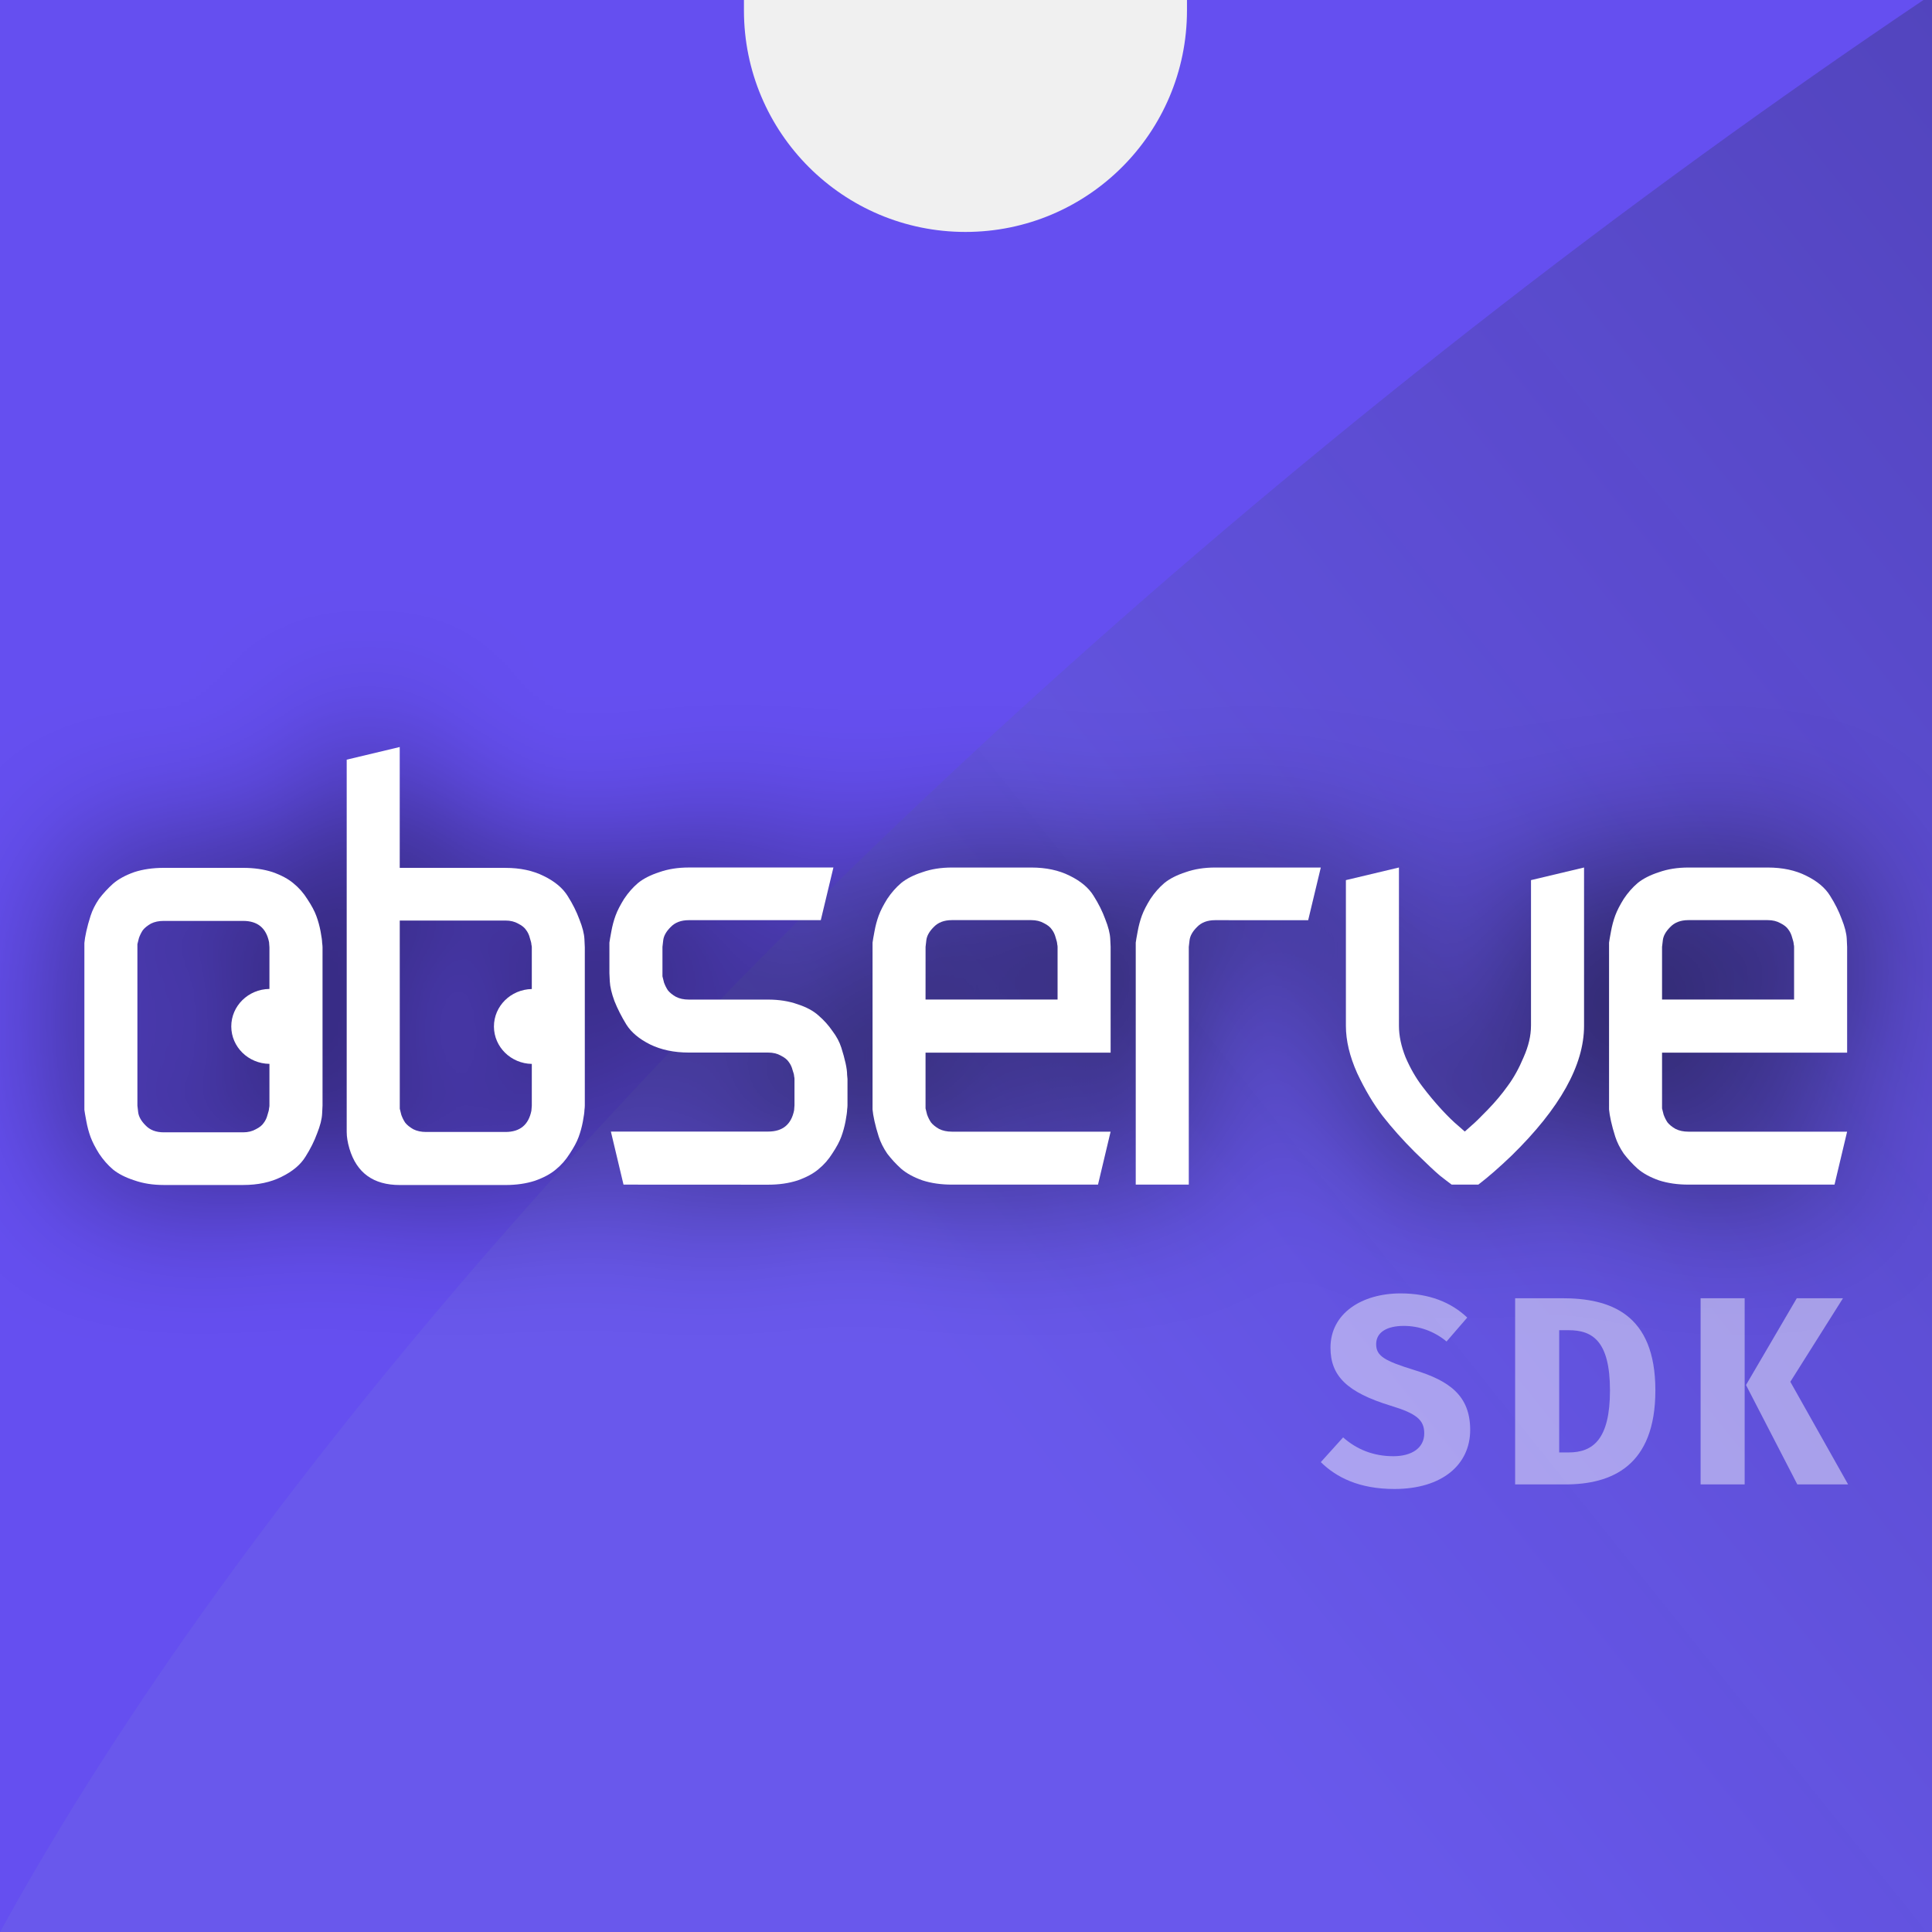
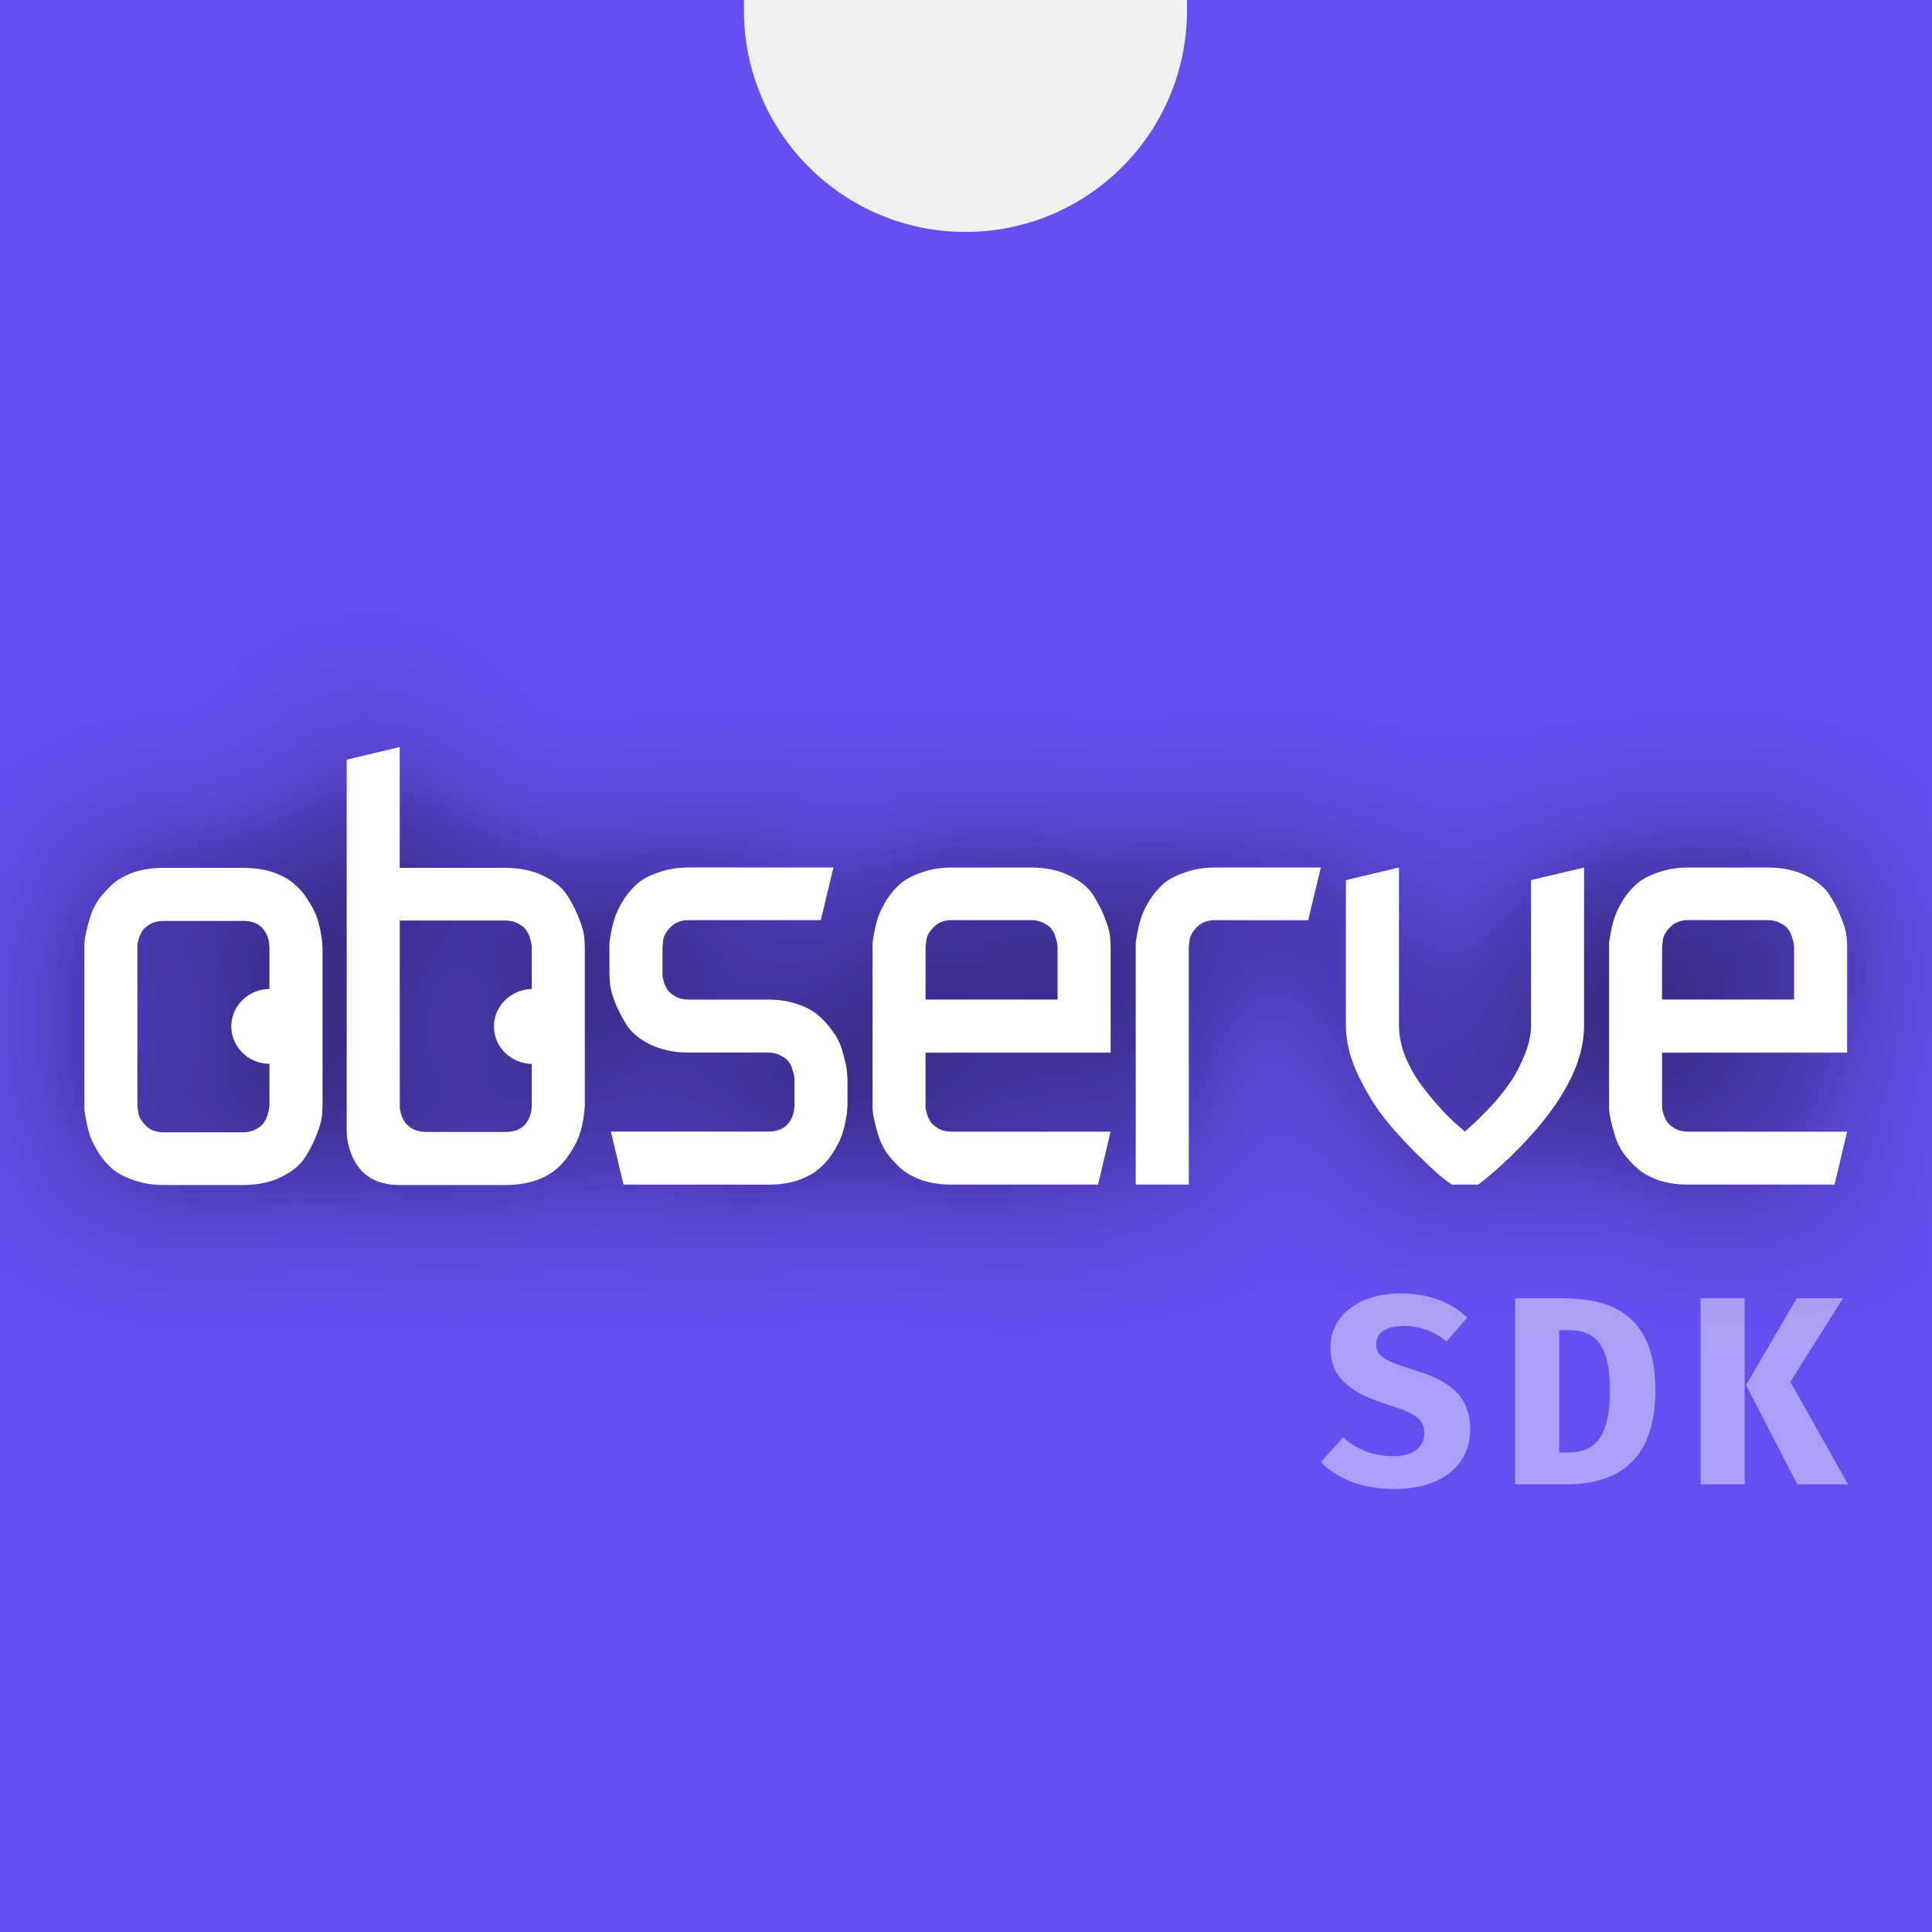
<svg xmlns="http://www.w3.org/2000/svg" xmlns:xlink="http://www.w3.org/1999/xlink" width="161.925mm" height="161.925mm" viewBox="0 0 161.925 161.925" version="1.1" id="svg10789" xml:space="preserve">
  <defs id="defs10786">
    <linearGradient id="linearGradient12921">
      <stop style="stop-color:#6d64e6;stop-opacity:1;" offset="0.311" id="stop12917" />
      <stop style="stop-color:#000000;stop-opacity:0.88;" offset="0.943" id="stop12919" />
    </linearGradient>
    <filter style="color-interpolation-filters:sRGB" id="filter12821" x="-0.099" y="-0.397" width="1.197" height="1.794">
      <feGaussianBlur stdDeviation="6.068" id="feGaussianBlur12823" />
    </filter>
    <linearGradient xlink:href="#linearGradient12921" id="linearGradient12923" x1="-530.644" y1="887.863" x2="1233.09" y2="887.863" gradientUnits="userSpaceOnUse" />
+     <mask maskUnits="userSpaceOnUse" id="mask17950">
+       <rect style="fill:#ffffff;fill-rule:evenodd;stroke-width:15.119" id="rect17952" width="608.353" height="615.719" x="171.319" y="132.37" transform="matrix(0.7848569,0.6196771,-0.6218991,0.7830974,0,0)" />
+     </mask>
  </defs>
  <g id="layer1" transform="translate(-24.0375,-25.19921)">
    <g id="g11012" transform="matrix(0.2645833,0,0,0.2645833,-21.5625,-9.612203)">
      <path d="m 548.346,131.571 c 0,1.08 0,2.16 0,3.3 0,38.76 -31.42,70.17 -70.17,70.17 -38.76,0 -70.17,-31.42 -70.17,-70.17 v 0 c 0,-1.14 0,-2.22 0,-3.3 h -235.66 v 612 h 612 v -612 z" fill="#654ff0" id="path12501" />
-       <ellipse style="opacity:0.456;fill:url(#linearGradient12923);fill-opacity:1;fill-rule:evenodd;stroke:none;stroke-width:9.536" id="path12891" cx="351.223" cy="887.863" rx="881.867" ry="308.9" transform="matrix(0.7877954,-0.615937,0.6256301,0.7801199,0,0)" />
+       <path id="path12891" style="opacity:0.456;fill:url(#linearGradient12923);fill-rule:evenodd;stroke-width:9.536" transform="matrix(0.7877954,-0.615937,0.6256301,0.7801199,0,0)" d="M 1233.09,887.863 A 881.867,308.9 0 0 1 351.223,1196.764 881.867,308.9 0 0 1 -530.644,887.863 881.867,308.9 0 0 1 351.223,578.963 881.867,308.9 0 0 1 1233.09,887.863 Z" mask="url(#mask17950)" />
      <g id="layer1-6-0" transform="matrix(3.779528,0,0,3.779528,83.21888,-130.6158)" style="opacity:0.777;fill:#000000;fill-opacity:1;stroke:none;filter:url(#filter12821)">
        <g id="g495-8" transform="matrix(2,0,0,2,-10.91349,41.64575)" style="fill:#000000;fill-opacity:1;stroke:none">
          <g id="g743-1-8" transform="translate(-44.65111,-33.45872)" style="font-weight:bold;font-size:33.23px;-inkscape-font-specification:'sans-serif Bold';text-align:center;letter-spacing:-1.537px;word-spacing:0px;text-anchor:middle;fill:#000000;fill-opacity:1;stroke:none;stroke-width:0.045;stroke-dasharray:none;stroke-opacity:1">
            <path d="m 107.647,96.699 h -6.123 c -0.454,0 -0.865,-0.059 -1.233,-0.178 -0.368,-0.13 -0.665,-0.292 -0.892,-0.487 -0.216,-0.195 -0.411,-0.406 -0.584,-0.633 -0.162,-0.238 -0.281,-0.476 -0.357,-0.714 -0.076,-0.238 -0.135,-0.454 -0.178,-0.649 -0.043,-0.195 -0.07,-0.357 -0.081,-0.487 v -0.178 -6.636 -0.178 c 0.011,-0.087 0.038,-0.243 0.081,-0.471 0.043,-0.238 0.103,-0.46 0.178,-0.665 0.076,-0.206 0.195,-0.438 0.357,-0.698 0.173,-0.26 0.368,-0.481 0.584,-0.665 0.227,-0.184 0.525,-0.335 0.892,-0.454 0.368,-0.13 0.779,-0.195 1.233,-0.195 h 3.326 c 0.617,0 1.152,0.114 1.606,0.341 0.465,0.227 0.8,0.508 1.006,0.844 0.206,0.325 0.368,0.649 0.487,0.974 0.13,0.325 0.2,0.6 0.211,0.827 l 0.016,0.341 v 4.43 h -7.756 v 2.207 0.13 c 0.011,0.043 0.032,0.13 0.065,0.26 0.043,0.119 0.097,0.227 0.162,0.325 0.076,0.097 0.189,0.189 0.341,0.276 0.151,0.076 0.33,0.114 0.535,0.114 h 6.652 z m -7.227,-7.756 h 5.533 v -2.207 c 0,-0.032 -0.005,-0.07 -0.016,-0.114 0,-0.054 -0.022,-0.146 -0.065,-0.276 -0.033,-0.13 -0.087,-0.243 -0.162,-0.341 -0.065,-0.097 -0.173,-0.184 -0.325,-0.26 -0.151,-0.087 -0.33,-0.13 -0.535,-0.13 h -3.326 c -0.325,0 -0.579,0.097 -0.763,0.292 -0.184,0.184 -0.287,0.368 -0.308,0.552 l -0.032,0.276 z" style="font-weight:normal;font-family:Malkor;-inkscape-font-specification:Malkor;fill:#000000;fill-opacity:1;stroke:none;stroke-width:0.045;stroke-dasharray:none;stroke-opacity:1" id="path622-1-5" />
          </g>
          <g id="g746-5-0" transform="translate(-45.90057,-33.45872)" style="font-weight:bold;font-size:33.23px;-inkscape-font-specification:'sans-serif Bold';text-align:center;letter-spacing:-1.537px;word-spacing:0px;text-anchor:middle;fill:#000000;fill-opacity:1;stroke:none;stroke-width:0.045;stroke-dasharray:none;stroke-opacity:1">
            <path d="m 113.804,85.617 c -0.325,0 -0.579,0.097 -0.763,0.292 -0.184,0.184 -0.287,0.368 -0.308,0.552 l -0.032,0.276 v 9.962 h -2.223 v -9.962 -0.178 c 0.011,-0.087 0.038,-0.243 0.081,-0.471 0.043,-0.238 0.103,-0.46 0.178,-0.665 0.076,-0.206 0.195,-0.438 0.357,-0.698 0.173,-0.26 0.368,-0.481 0.584,-0.665 0.227,-0.184 0.525,-0.335 0.892,-0.454 0.368,-0.13 0.779,-0.195 1.233,-0.195 h 4.43 l -0.529,2.207 z" style="font-weight:normal;font-family:Malkor;-inkscape-font-specification:Malkor;fill:#000000;fill-opacity:1;stroke:none;stroke-width:0.045;stroke-dasharray:none;stroke-opacity:1" id="path624-9-9" />
          </g>
          <g id="g740-8-6" transform="translate(-44.45405,-33.45872)" style="font-weight:bold;font-size:33.23px;-inkscape-font-specification:'sans-serif Bold';text-align:center;letter-spacing:-1.537px;word-spacing:0px;text-anchor:middle;fill:#000000;fill-opacity:1;stroke:none;stroke-width:0.045;stroke-dasharray:none;stroke-opacity:1">
            <path d="m 87.566,96.699 -0.529,-2.223 h 6.591 c 0.606,0 0.968,-0.297 1.087,-0.892 l 0.016,-0.211 v -1.103 c 0,-0.032 -0.005,-0.07 -0.016,-0.114 0,-0.054 -0.022,-0.141 -0.065,-0.26 -0.032,-0.13 -0.087,-0.243 -0.162,-0.341 -0.065,-0.097 -0.173,-0.184 -0.325,-0.26 -0.151,-0.087 -0.33,-0.13 -0.535,-0.13 h -3.326 c -0.617,0 -1.157,-0.114 -1.623,-0.341 -0.454,-0.227 -0.784,-0.503 -0.99,-0.827 -0.206,-0.335 -0.373,-0.665 -0.503,-0.99 -0.119,-0.325 -0.184,-0.6 -0.195,-0.827 l -0.016,-0.341 v -1.103 -0.178 c 0.011,-0.087 0.038,-0.243 0.081,-0.471 0.043,-0.238 0.103,-0.46 0.178,-0.665 0.076,-0.206 0.195,-0.438 0.357,-0.698 0.173,-0.26 0.368,-0.481 0.584,-0.665 0.227,-0.184 0.525,-0.335 0.892,-0.454 0.368,-0.13 0.779,-0.195 1.233,-0.195 h 6.062 l -0.529,2.207 h -2.766 -2.766 c -0.325,0 -0.579,0.097 -0.763,0.292 -0.184,0.184 -0.287,0.368 -0.308,0.552 l -0.032,0.276 v 1.103 0.13 c 0.011,0.043 0.032,0.13 0.065,0.26 0.043,0.119 0.097,0.227 0.162,0.325 0.076,0.097 0.189,0.189 0.341,0.276 0.151,0.076 0.33,0.114 0.535,0.114 h 3.326 c 0.454,0 0.865,0.065 1.233,0.195 0.368,0.119 0.66,0.276 0.876,0.471 0.227,0.195 0.422,0.411 0.584,0.649 0.173,0.227 0.297,0.46 0.373,0.698 0.076,0.238 0.135,0.454 0.178,0.649 0.043,0.195 0.065,0.357 0.065,0.487 l 0.016,0.178 v 1.103 c 0,0.043 -0.005,0.108 -0.016,0.195 0,0.076 -0.022,0.233 -0.065,0.471 -0.043,0.227 -0.103,0.443 -0.178,0.649 -0.076,0.206 -0.2,0.438 -0.373,0.698 -0.162,0.26 -0.357,0.481 -0.584,0.665 -0.216,0.184 -0.508,0.341 -0.876,0.471 -0.368,0.119 -0.779,0.178 -1.233,0.178 z" style="font-weight:normal;font-family:Malkor;-inkscape-font-specification:Malkor;fill:#000000;fill-opacity:1;stroke:none;stroke-width:0.045;stroke-dasharray:none;stroke-opacity:1" id="path620-4-3" />
          </g>
          <g id="g749-8-8" transform="translate(-46.62071,-33.45872)" style="font-weight:bold;font-size:33.23px;-inkscape-font-specification:'sans-serif Bold';text-align:center;letter-spacing:-1.537px;word-spacing:0px;text-anchor:middle;fill:#000000;fill-opacity:1;stroke:none;stroke-width:0.045;stroke-dasharray:none;stroke-opacity:1">
            <path d="M 127.762,90.046 V 83.939 l 2.223,-0.529 v 6.636 c 0,1.644 -1.011,3.456 -3.034,5.435 -0.519,0.498 -0.984,0.903 -1.395,1.217 h -1.12 c -0.119,-0.087 -0.281,-0.211 -0.487,-0.373 -0.195,-0.162 -0.546,-0.492 -1.055,-0.99 -0.508,-0.508 -0.957,-1.011 -1.347,-1.509 -0.389,-0.508 -0.746,-1.109 -1.071,-1.801 -0.314,-0.703 -0.471,-1.363 -0.471,-1.979 V 83.939 l 2.223,-0.529 v 6.636 c 0,0.411 0.092,0.849 0.276,1.314 0.195,0.454 0.427,0.86 0.698,1.217 0.27,0.357 0.541,0.681 0.811,0.974 0.27,0.292 0.503,0.519 0.698,0.681 l 0.276,0.243 c 0.076,-0.065 0.173,-0.151 0.292,-0.26 0.13,-0.108 0.352,-0.325 0.665,-0.649 0.325,-0.335 0.606,-0.671 0.844,-1.006 0.249,-0.335 0.471,-0.736 0.665,-1.201 0.206,-0.465 0.308,-0.903 0.308,-1.314 z" style="font-weight:normal;font-family:Malkor;-inkscape-font-specification:Malkor;fill:#000000;fill-opacity:1;stroke:none;stroke-width:0.045;stroke-dasharray:none;stroke-opacity:1" id="path626-1-5" />
          </g>
          <g id="g752-0-6" transform="translate(-47.34697,-33.45872)" style="font-weight:bold;font-size:33.23px;-inkscape-font-specification:'sans-serif Bold';text-align:center;letter-spacing:-1.537px;word-spacing:0px;text-anchor:middle;fill:#000000;fill-opacity:1;stroke:none;stroke-width:0.045;stroke-dasharray:none;stroke-opacity:1">
            <path d="m 141.207,96.699 h -6.123 c -0.454,0 -0.865,-0.059 -1.233,-0.178 -0.368,-0.13 -0.665,-0.292 -0.892,-0.487 -0.216,-0.195 -0.411,-0.406 -0.584,-0.633 -0.162,-0.238 -0.281,-0.476 -0.357,-0.714 -0.076,-0.238 -0.135,-0.454 -0.178,-0.649 -0.043,-0.195 -0.07,-0.357 -0.081,-0.487 v -0.178 -6.636 -0.178 c 0.011,-0.087 0.038,-0.243 0.081,-0.471 0.043,-0.238 0.103,-0.46 0.178,-0.665 0.076,-0.206 0.195,-0.438 0.357,-0.698 0.173,-0.26 0.368,-0.481 0.584,-0.665 0.227,-0.184 0.525,-0.335 0.892,-0.454 0.368,-0.13 0.779,-0.195 1.233,-0.195 h 3.326 c 0.617,0 1.152,0.114 1.606,0.341 0.465,0.227 0.8,0.508 1.006,0.844 0.206,0.325 0.368,0.649 0.487,0.974 0.13,0.325 0.2,0.6 0.211,0.827 l 0.016,0.341 v 4.43 h -7.756 v 2.207 0.13 c 0.011,0.043 0.032,0.13 0.065,0.26 0.043,0.119 0.097,0.227 0.162,0.325 0.076,0.097 0.189,0.189 0.341,0.276 0.151,0.076 0.33,0.114 0.535,0.114 h 6.652 z m -7.227,-7.756 h 5.533 v -2.207 c 0,-0.032 -0.005,-0.07 -0.016,-0.114 0,-0.054 -0.022,-0.146 -0.065,-0.276 -0.033,-0.13 -0.086,-0.243 -0.162,-0.341 -0.065,-0.097 -0.173,-0.184 -0.325,-0.26 -0.151,-0.087 -0.33,-0.13 -0.535,-0.13 h -3.326 c -0.325,0 -0.579,0.097 -0.763,0.292 -0.184,0.184 -0.287,0.368 -0.308,0.552 l -0.033,0.276 z" style="font-weight:normal;font-family:Malkor;-inkscape-font-specification:Malkor;fill:#000000;fill-opacity:1;stroke:none;stroke-width:0.045;stroke-dasharray:none;stroke-opacity:1" id="path628-3-1" />
          </g>
          <path id="path616-0-1" style="font-weight:normal;font-size:33.23px;font-family:Malkor;-inkscape-font-specification:Malkor;font-variation-settings:normal;text-align:center;letter-spacing:-1.537px;word-spacing:0px;text-anchor:middle;fill:#000000;fill-opacity:1;stroke:none;stroke-width:0.016;stroke-linecap:butt;stroke-linejoin:miter;stroke-miterlimit:4;stroke-dasharray:none;stroke-dashoffset:0;stroke-opacity:1;stop-color:#000000" d="m 23.845,49.966 c -0.454,0 -0.866,0.059 -1.234,0.178 -0.368,0.13 -0.665,0.292 -0.892,0.487 -0.216,0.195 -0.411,0.406 -0.584,0.633 -0.162,0.238 -0.281,0.476 -0.357,0.714 -0.076,0.238 -0.135,0.454 -0.178,0.649 -0.043,0.195 -0.07,0.357 -0.081,0.487 v 0.179 6.636 0.179 c 0.011,0.086 0.038,0.243 0.081,0.47 0.043,0.238 0.103,0.46 0.178,0.666 0.076,0.206 0.195,0.438 0.357,0.698 0.173,0.26 0.368,0.481 0.584,0.665 0.227,0.184 0.524,0.335 0.892,0.454 0.368,0.13 0.779,0.195 1.234,0.195 h 3.326 c 0.617,0 1.152,-0.113 1.607,-0.341 0.465,-0.227 0.8,-0.509 1.006,-0.844 0.206,-0.325 0.368,-0.649 0.487,-0.974 0.13,-0.325 0.2,-0.6 0.211,-0.827 l 0.017,-0.341 v -6.636 c 0,-0.043 -0.006,-0.108 -0.017,-0.195 0,-0.076 -0.021,-0.233 -0.065,-0.471 -0.043,-0.227 -0.103,-0.444 -0.179,-0.649 -0.076,-0.206 -0.2,-0.438 -0.373,-0.698 -0.162,-0.26 -0.357,-0.481 -0.584,-0.665 -0.216,-0.184 -0.509,-0.341 -0.876,-0.471 -0.368,-0.119 -0.779,-0.178 -1.233,-0.178 z m 0,2.223 h 3.326 c 0.606,0 0.968,0.298 1.087,0.892 l 0.016,0.211 v 1.748 a 1.619,1.57 0 0 0 -1.599,1.575 1.619,1.57 0 0 0 1.599,1.565 v 1.748 c 0,0.033 -0.005,0.07 -0.016,0.114 0,0.054 -0.022,0.146 -0.065,0.276 -0.032,0.13 -0.087,0.243 -0.162,0.341 -0.065,0.097 -0.173,0.184 -0.325,0.26 -0.151,0.086 -0.33,0.13 -0.535,0.13 h -3.326 c -0.325,0 -0.579,-0.097 -0.763,-0.292 -0.184,-0.184 -0.287,-0.368 -0.309,-0.552 l -0.032,-0.276 v -6.636 -0.13 c 0.011,-0.043 0.032,-0.13 0.065,-0.26 0.043,-0.119 0.097,-0.227 0.162,-0.325 0.076,-0.097 0.19,-0.189 0.341,-0.276 0.151,-0.076 0.33,-0.113 0.535,-0.113 z" />
          <path id="path2254-0-3-4-5" style="font-variation-settings:normal;fill:#000000;fill-opacity:1;stroke:none;stroke-width:0.012;stroke-linecap:butt;stroke-linejoin:miter;stroke-miterlimit:4;stroke-dasharray:none;stroke-dashoffset:0;stroke-opacity:1;stop-color:#000000" d="M 31.512,45.432 V 61.034 c 0,0.206 0.038,0.438 0.114,0.698 0.303,1.017 1.006,1.525 2.109,1.525 h 4.43 c 0.454,0 0.865,-0.059 1.233,-0.178 0.368,-0.13 0.66,-0.287 0.876,-0.471 0.227,-0.184 0.422,-0.405 0.584,-0.665 0.173,-0.26 0.297,-0.492 0.373,-0.698 0.076,-0.206 0.135,-0.422 0.178,-0.649 0.043,-0.238 0.065,-0.395 0.065,-0.471 0.011,-0.086 0.016,-0.152 0.016,-0.195 v -6.636 l -0.016,-0.341 c -0.011,-0.227 -0.081,-0.503 -0.211,-0.827 -0.119,-0.324 -0.281,-0.649 -0.487,-0.974 -0.206,-0.335 -0.541,-0.617 -1.006,-0.844 -0.454,-0.227 -0.99,-0.341 -1.606,-0.341 h -4.43 v -5.065 z m 2.223,6.742 h 4.43 c 0.206,0 0.384,0.043 0.535,0.13 0.151,0.076 0.26,0.163 0.325,0.26 0.076,0.097 0.13,0.211 0.162,0.341 0.043,0.13 0.065,0.222 0.065,0.276 0.011,0.043 0.017,0.081 0.017,0.114 v 1.749 c -0.883,0.017 -1.589,0.717 -1.587,1.574 0.003,0.853 0.708,1.548 1.587,1.564 v 1.749 l -0.017,0.211 c -0.119,0.595 -0.481,0.892 -1.087,0.892 H 34.839 c -0.206,0 -0.384,-0.038 -0.535,-0.114 -0.151,-0.086 -0.265,-0.179 -0.341,-0.276 -0.065,-0.097 -0.119,-0.206 -0.162,-0.325 -0.032,-0.13 -0.054,-0.216 -0.065,-0.259 v -0.13 z" />
        </g>
      </g>
-       <g id="layer1-6" transform="matrix(3.779528,0,0,3.779528,85.21888,-128.6158)" style="fill:#ffffff;fill-opacity:1;stroke:none">
+       <g id="layer1-6" transform="matrix(3.779528,0,0,3.779528,85.21888,-128.6158)" style="display:inline;fill:#ffffff;fill-opacity:1;stroke:none">
        <g id="g495" transform="matrix(2,0,0,2,-10.91349,41.64575)" style="fill:#ffffff;fill-opacity:1;stroke:none">
          <g id="g743-1" transform="translate(-44.65111,-33.45872)" style="font-weight:bold;font-size:33.23px;-inkscape-font-specification:'sans-serif Bold';text-align:center;letter-spacing:-1.537px;word-spacing:0px;text-anchor:middle;fill:#ffffff;fill-opacity:1;stroke:none;stroke-width:0.045;stroke-dasharray:none;stroke-opacity:1">
            <path d="m 107.647,96.699 h -6.123 c -0.454,0 -0.865,-0.059 -1.233,-0.178 -0.368,-0.13 -0.665,-0.292 -0.892,-0.487 -0.216,-0.195 -0.411,-0.406 -0.584,-0.633 -0.162,-0.238 -0.281,-0.476 -0.357,-0.714 -0.076,-0.238 -0.135,-0.454 -0.178,-0.649 -0.043,-0.195 -0.07,-0.357 -0.081,-0.487 v -0.178 -6.636 -0.178 c 0.011,-0.087 0.038,-0.243 0.081,-0.471 0.043,-0.238 0.103,-0.46 0.178,-0.665 0.076,-0.206 0.195,-0.438 0.357,-0.698 0.173,-0.26 0.368,-0.481 0.584,-0.665 0.227,-0.184 0.525,-0.335 0.892,-0.454 0.368,-0.13 0.779,-0.195 1.233,-0.195 h 3.326 c 0.617,0 1.152,0.114 1.606,0.341 0.465,0.227 0.8,0.508 1.006,0.844 0.206,0.325 0.368,0.649 0.487,0.974 0.13,0.325 0.2,0.6 0.211,0.827 l 0.016,0.341 v 4.43 h -7.756 v 2.207 0.13 c 0.011,0.043 0.032,0.13 0.065,0.26 0.043,0.119 0.097,0.227 0.162,0.325 0.076,0.097 0.189,0.189 0.341,0.276 0.151,0.076 0.33,0.114 0.535,0.114 h 6.652 z m -7.227,-7.756 h 5.533 v -2.207 c 0,-0.032 -0.005,-0.07 -0.016,-0.114 0,-0.054 -0.022,-0.146 -0.065,-0.276 -0.033,-0.13 -0.087,-0.243 -0.162,-0.341 -0.065,-0.097 -0.173,-0.184 -0.325,-0.26 -0.151,-0.087 -0.33,-0.13 -0.535,-0.13 h -3.326 c -0.325,0 -0.579,0.097 -0.763,0.292 -0.184,0.184 -0.287,0.368 -0.308,0.552 l -0.032,0.276 z" style="font-weight:normal;font-family:Malkor;-inkscape-font-specification:Malkor;fill:#ffffff;fill-opacity:1;stroke:none;stroke-width:0.045;stroke-dasharray:none;stroke-opacity:1" id="path622-1" />
          </g>
          <g id="g746-5" transform="translate(-45.90057,-33.45872)" style="font-weight:bold;font-size:33.23px;-inkscape-font-specification:'sans-serif Bold';text-align:center;letter-spacing:-1.537px;word-spacing:0px;text-anchor:middle;fill:#ffffff;fill-opacity:1;stroke:none;stroke-width:0.045;stroke-dasharray:none;stroke-opacity:1">
            <path d="m 113.804,85.617 c -0.325,0 -0.579,0.097 -0.763,0.292 -0.184,0.184 -0.287,0.368 -0.308,0.552 l -0.032,0.276 v 9.962 h -2.223 v -9.962 -0.178 c 0.011,-0.087 0.038,-0.243 0.081,-0.471 0.043,-0.238 0.103,-0.46 0.178,-0.665 0.076,-0.206 0.195,-0.438 0.357,-0.698 0.173,-0.26 0.368,-0.481 0.584,-0.665 0.227,-0.184 0.525,-0.335 0.892,-0.454 0.368,-0.13 0.779,-0.195 1.233,-0.195 h 4.43 l -0.529,2.207 z" style="font-weight:normal;font-family:Malkor;-inkscape-font-specification:Malkor;fill:#ffffff;fill-opacity:1;stroke:none;stroke-width:0.045;stroke-dasharray:none;stroke-opacity:1" id="path624-9" />
          </g>
          <g id="g740-8" transform="translate(-44.45405,-33.45872)" style="font-weight:bold;font-size:33.23px;-inkscape-font-specification:'sans-serif Bold';text-align:center;letter-spacing:-1.537px;word-spacing:0px;text-anchor:middle;fill:#ffffff;fill-opacity:1;stroke:none;stroke-width:0.045;stroke-dasharray:none;stroke-opacity:1">
            <path d="m 87.566,96.699 -0.529,-2.223 h 6.591 c 0.606,0 0.968,-0.297 1.087,-0.892 l 0.016,-0.211 v -1.103 c 0,-0.032 -0.005,-0.07 -0.016,-0.114 0,-0.054 -0.022,-0.141 -0.065,-0.26 -0.032,-0.13 -0.087,-0.243 -0.162,-0.341 -0.065,-0.097 -0.173,-0.184 -0.325,-0.26 -0.151,-0.087 -0.33,-0.13 -0.535,-0.13 h -3.326 c -0.617,0 -1.157,-0.114 -1.623,-0.341 -0.454,-0.227 -0.784,-0.503 -0.99,-0.827 -0.206,-0.335 -0.373,-0.665 -0.503,-0.99 -0.119,-0.325 -0.184,-0.6 -0.195,-0.827 l -0.016,-0.341 v -1.103 -0.178 c 0.011,-0.087 0.038,-0.243 0.081,-0.471 0.043,-0.238 0.103,-0.46 0.178,-0.665 0.076,-0.206 0.195,-0.438 0.357,-0.698 0.173,-0.26 0.368,-0.481 0.584,-0.665 0.227,-0.184 0.525,-0.335 0.892,-0.454 0.368,-0.13 0.779,-0.195 1.233,-0.195 h 6.062 l -0.529,2.207 h -2.766 -2.766 c -0.325,0 -0.579,0.097 -0.763,0.292 -0.184,0.184 -0.287,0.368 -0.308,0.552 l -0.032,0.276 v 1.103 0.13 c 0.011,0.043 0.032,0.13 0.065,0.26 0.043,0.119 0.097,0.227 0.162,0.325 0.076,0.097 0.189,0.189 0.341,0.276 0.151,0.076 0.33,0.114 0.535,0.114 h 3.326 c 0.454,0 0.865,0.065 1.233,0.195 0.368,0.119 0.66,0.276 0.876,0.471 0.227,0.195 0.422,0.411 0.584,0.649 0.173,0.227 0.297,0.46 0.373,0.698 0.076,0.238 0.135,0.454 0.178,0.649 0.043,0.195 0.065,0.357 0.065,0.487 l 0.016,0.178 v 1.103 c 0,0.043 -0.005,0.108 -0.016,0.195 0,0.076 -0.022,0.233 -0.065,0.471 -0.043,0.227 -0.103,0.443 -0.178,0.649 -0.076,0.206 -0.2,0.438 -0.373,0.698 -0.162,0.26 -0.357,0.481 -0.584,0.665 -0.216,0.184 -0.508,0.341 -0.876,0.471 -0.368,0.119 -0.779,0.178 -1.233,0.178 z" style="font-weight:normal;font-family:Malkor;-inkscape-font-specification:Malkor;fill:#ffffff;fill-opacity:1;stroke:none;stroke-width:0.045;stroke-dasharray:none;stroke-opacity:1" id="path620-4" />
          </g>
          <g id="g749-8" transform="translate(-46.62071,-33.45872)" style="font-weight:bold;font-size:33.23px;-inkscape-font-specification:'sans-serif Bold';text-align:center;letter-spacing:-1.537px;word-spacing:0px;text-anchor:middle;fill:#ffffff;fill-opacity:1;stroke:none;stroke-width:0.045;stroke-dasharray:none;stroke-opacity:1">
            <path d="M 127.762,90.046 V 83.939 l 2.223,-0.529 v 6.636 c 0,1.644 -1.011,3.456 -3.034,5.435 -0.519,0.498 -0.984,0.903 -1.395,1.217 h -1.12 c -0.119,-0.087 -0.281,-0.211 -0.487,-0.373 -0.195,-0.162 -0.546,-0.492 -1.055,-0.99 -0.508,-0.508 -0.957,-1.011 -1.347,-1.509 -0.389,-0.508 -0.746,-1.109 -1.071,-1.801 -0.314,-0.703 -0.471,-1.363 -0.471,-1.979 V 83.939 l 2.223,-0.529 v 6.636 c 0,0.411 0.092,0.849 0.276,1.314 0.195,0.454 0.427,0.86 0.698,1.217 0.27,0.357 0.541,0.681 0.811,0.974 0.27,0.292 0.503,0.519 0.698,0.681 l 0.276,0.243 c 0.076,-0.065 0.173,-0.151 0.292,-0.26 0.13,-0.108 0.352,-0.325 0.665,-0.649 0.325,-0.335 0.606,-0.671 0.844,-1.006 0.249,-0.335 0.471,-0.736 0.665,-1.201 0.206,-0.465 0.308,-0.903 0.308,-1.314 z" style="font-weight:normal;font-family:Malkor;-inkscape-font-specification:Malkor;fill:#ffffff;fill-opacity:1;stroke:none;stroke-width:0.045;stroke-dasharray:none;stroke-opacity:1" id="path626-1" />
          </g>
          <g id="g752-0" transform="translate(-47.34697,-33.45872)" style="font-weight:bold;font-size:33.23px;-inkscape-font-specification:'sans-serif Bold';text-align:center;letter-spacing:-1.537px;word-spacing:0px;text-anchor:middle;fill:#ffffff;fill-opacity:1;stroke:none;stroke-width:0.045;stroke-dasharray:none;stroke-opacity:1">
            <path d="m 141.207,96.699 h -6.123 c -0.454,0 -0.865,-0.059 -1.233,-0.178 -0.368,-0.13 -0.665,-0.292 -0.892,-0.487 -0.216,-0.195 -0.411,-0.406 -0.584,-0.633 -0.162,-0.238 -0.281,-0.476 -0.357,-0.714 -0.076,-0.238 -0.135,-0.454 -0.178,-0.649 -0.043,-0.195 -0.07,-0.357 -0.081,-0.487 v -0.178 -6.636 -0.178 c 0.011,-0.087 0.038,-0.243 0.081,-0.471 0.043,-0.238 0.103,-0.46 0.178,-0.665 0.076,-0.206 0.195,-0.438 0.357,-0.698 0.173,-0.26 0.368,-0.481 0.584,-0.665 0.227,-0.184 0.525,-0.335 0.892,-0.454 0.368,-0.13 0.779,-0.195 1.233,-0.195 h 3.326 c 0.617,0 1.152,0.114 1.606,0.341 0.465,0.227 0.8,0.508 1.006,0.844 0.206,0.325 0.368,0.649 0.487,0.974 0.13,0.325 0.2,0.6 0.211,0.827 l 0.016,0.341 v 4.43 h -7.756 v 2.207 0.13 c 0.011,0.043 0.032,0.13 0.065,0.26 0.043,0.119 0.097,0.227 0.162,0.325 0.076,0.097 0.189,0.189 0.341,0.276 0.151,0.076 0.33,0.114 0.535,0.114 h 6.652 z m -7.227,-7.756 h 5.533 v -2.207 c 0,-0.032 -0.005,-0.07 -0.016,-0.114 0,-0.054 -0.022,-0.146 -0.065,-0.276 -0.033,-0.13 -0.086,-0.243 -0.162,-0.341 -0.065,-0.097 -0.173,-0.184 -0.325,-0.26 -0.151,-0.087 -0.33,-0.13 -0.535,-0.13 h -3.326 c -0.325,0 -0.579,0.097 -0.763,0.292 -0.184,0.184 -0.287,0.368 -0.308,0.552 l -0.033,0.276 z" style="font-weight:normal;font-family:Malkor;-inkscape-font-specification:Malkor;fill:#ffffff;fill-opacity:1;stroke:none;stroke-width:0.045;stroke-dasharray:none;stroke-opacity:1" id="path628-3" />
          </g>
          <path id="path616-0" style="font-weight:normal;font-size:33.23px;font-family:Malkor;-inkscape-font-specification:Malkor;font-variation-settings:normal;text-align:center;letter-spacing:-1.537px;word-spacing:0px;text-anchor:middle;fill:#ffffff;fill-opacity:1;stroke:none;stroke-width:0.016;stroke-linecap:butt;stroke-linejoin:miter;stroke-miterlimit:4;stroke-dasharray:none;stroke-dashoffset:0;stroke-opacity:1;stop-color:#000000" d="m 23.845,49.966 c -0.454,0 -0.866,0.059 -1.234,0.178 -0.368,0.13 -0.665,0.292 -0.892,0.487 -0.216,0.195 -0.411,0.406 -0.584,0.633 -0.162,0.238 -0.281,0.476 -0.357,0.714 -0.076,0.238 -0.135,0.454 -0.178,0.649 -0.043,0.195 -0.07,0.357 -0.081,0.487 v 0.179 6.636 0.179 c 0.011,0.086 0.038,0.243 0.081,0.47 0.043,0.238 0.103,0.46 0.178,0.666 0.076,0.206 0.195,0.438 0.357,0.698 0.173,0.26 0.368,0.481 0.584,0.665 0.227,0.184 0.524,0.335 0.892,0.454 0.368,0.13 0.779,0.195 1.234,0.195 h 3.326 c 0.617,0 1.152,-0.113 1.607,-0.341 0.465,-0.227 0.8,-0.509 1.006,-0.844 0.206,-0.325 0.368,-0.649 0.487,-0.974 0.13,-0.325 0.2,-0.6 0.211,-0.827 l 0.017,-0.341 v -6.636 c 0,-0.043 -0.006,-0.108 -0.017,-0.195 0,-0.076 -0.021,-0.233 -0.065,-0.471 -0.043,-0.227 -0.103,-0.444 -0.179,-0.649 -0.076,-0.206 -0.2,-0.438 -0.373,-0.698 -0.162,-0.26 -0.357,-0.481 -0.584,-0.665 -0.216,-0.184 -0.509,-0.341 -0.876,-0.471 -0.368,-0.119 -0.779,-0.178 -1.233,-0.178 z m 0,2.223 h 3.326 c 0.606,0 0.968,0.298 1.087,0.892 l 0.016,0.211 v 1.748 a 1.619,1.57 0 0 0 -1.599,1.575 1.619,1.57 0 0 0 1.599,1.565 v 1.748 c 0,0.033 -0.005,0.07 -0.016,0.114 0,0.054 -0.022,0.146 -0.065,0.276 -0.032,0.13 -0.087,0.243 -0.162,0.341 -0.065,0.097 -0.173,0.184 -0.325,0.26 -0.151,0.086 -0.33,0.13 -0.535,0.13 h -3.326 c -0.325,0 -0.579,-0.097 -0.763,-0.292 -0.184,-0.184 -0.287,-0.368 -0.309,-0.552 l -0.032,-0.276 v -6.636 -0.13 c 0.011,-0.043 0.032,-0.13 0.065,-0.26 0.043,-0.119 0.097,-0.227 0.162,-0.325 0.076,-0.097 0.19,-0.189 0.341,-0.276 0.151,-0.076 0.33,-0.113 0.535,-0.113 z" />
          <path id="path2254-0-3-4" style="font-variation-settings:normal;fill:#ffffff;fill-opacity:1;stroke:none;stroke-width:0.012;stroke-linecap:butt;stroke-linejoin:miter;stroke-miterlimit:4;stroke-dasharray:none;stroke-dashoffset:0;stroke-opacity:1;stop-color:#000000" d="M 31.512,45.432 V 61.034 c 0,0.206 0.038,0.438 0.114,0.698 0.303,1.017 1.006,1.525 2.109,1.525 h 4.43 c 0.454,0 0.865,-0.059 1.233,-0.178 0.368,-0.13 0.66,-0.287 0.876,-0.471 0.227,-0.184 0.422,-0.405 0.584,-0.665 0.173,-0.26 0.297,-0.492 0.373,-0.698 0.076,-0.206 0.135,-0.422 0.178,-0.649 0.043,-0.238 0.065,-0.395 0.065,-0.471 0.011,-0.086 0.016,-0.152 0.016,-0.195 v -6.636 l -0.016,-0.341 c -0.011,-0.227 -0.081,-0.503 -0.211,-0.827 -0.119,-0.324 -0.281,-0.649 -0.487,-0.974 -0.206,-0.335 -0.541,-0.617 -1.006,-0.844 -0.454,-0.227 -0.99,-0.341 -1.606,-0.341 h -4.43 v -5.065 z m 2.223,6.742 h 4.43 c 0.206,0 0.384,0.043 0.535,0.13 0.151,0.076 0.26,0.163 0.325,0.26 0.076,0.097 0.13,0.211 0.162,0.341 0.043,0.13 0.065,0.222 0.065,0.276 0.011,0.043 0.017,0.081 0.017,0.114 v 1.749 c -0.883,0.017 -1.589,0.717 -1.587,1.574 0.003,0.853 0.708,1.548 1.587,1.564 v 1.749 l -0.017,0.211 c -0.119,0.595 -0.481,0.892 -1.087,0.892 H 34.839 c -0.206,0 -0.384,-0.038 -0.535,-0.114 -0.151,-0.086 -0.265,-0.179 -0.341,-0.276 -0.065,-0.097 -0.119,-0.206 -0.162,-0.325 -0.032,-0.13 -0.054,-0.216 -0.065,-0.259 v -0.13 z" />
        </g>
      </g>
-       <g aria-label="SDK" id="text12979" style="font-weight:bold;font-size:85.102px;font-family:'Source Code Pro';-inkscape-font-specification:'Source Code Pro Bold';letter-spacing:7.092px;word-spacing:0.709px;opacity:0.456;fill:#2c2c2c;fill-rule:evenodd;stroke-width:4.255">
+       <g aria-label="SDK" id="text12979" style="font-weight:bold;font-size:85.102px;font-family:'Source Code Pro';-inkscape-font-specification:'Source Code Pro Bold';letter-spacing:7.092px;word-spacing:0.709px;display:inline;opacity:0.456;fill:#2c2c2c;fill-rule:evenodd;stroke-width:4.255">
        <path d="m 638.057,584.513 c 0,-10.808 -6.553,-15.574 -17.786,-18.978 -9.361,-2.893 -11.999,-4.425 -11.999,-8.17 0,-3.83 3.489,-5.787 8.766,-5.787 4.766,0 9.531,1.617 13.531,4.936 l 6.553,-7.574 c -5.106,-4.851 -12.085,-7.659 -21.105,-7.659 -12.255,0 -22.212,6.298 -22.212,17.191 0,8.936 5.191,14.127 19.063,18.382 8.17,2.468 10.638,4.51 10.638,8.766 0,4.596 -3.915,7.234 -9.787,7.234 -6.298,0 -11.574,-2.128 -15.914,-5.957 l -7.064,7.829 c 4.936,4.851 12.17,8.51 23.318,8.51 15.063,0 23.999,-7.659 23.999,-18.723 z" style="font-family:'Fira Mono';-inkscape-font-specification:'Fira Mono Bold';fill:#ffffff" id="path16185" />
        <path d="m 696.721,572.002 c 0,-24.339 -14.382,-29.19 -29.531,-29.19 h -14.893 v 58.976 h 15.914 c 14.638,0 28.509,-5.787 28.509,-29.786 z m -14.382,0 c 0,15.489 -5.361,19.659 -13.106,19.659 h -2.979 v -38.722 h 2.979 c 7.404,0 13.106,3.234 13.106,19.063 z" style="font-family:'Fira Mono';-inkscape-font-specification:'Fira Mono Bold';fill:#ffffff" id="path16187" />
        <path d="m 725.003,601.788 v -58.976 h -13.957 v 58.976 z m 0.426,-31.488 16.255,31.488 h 16.084 l -18.297,-32.509 16.68,-26.467 h -14.638 z" style="font-family:'Fira Mono';-inkscape-font-specification:'Fira Mono Bold';fill:#ffffff" id="path16189" />
      </g>
    </g>
  </g>
</svg>
